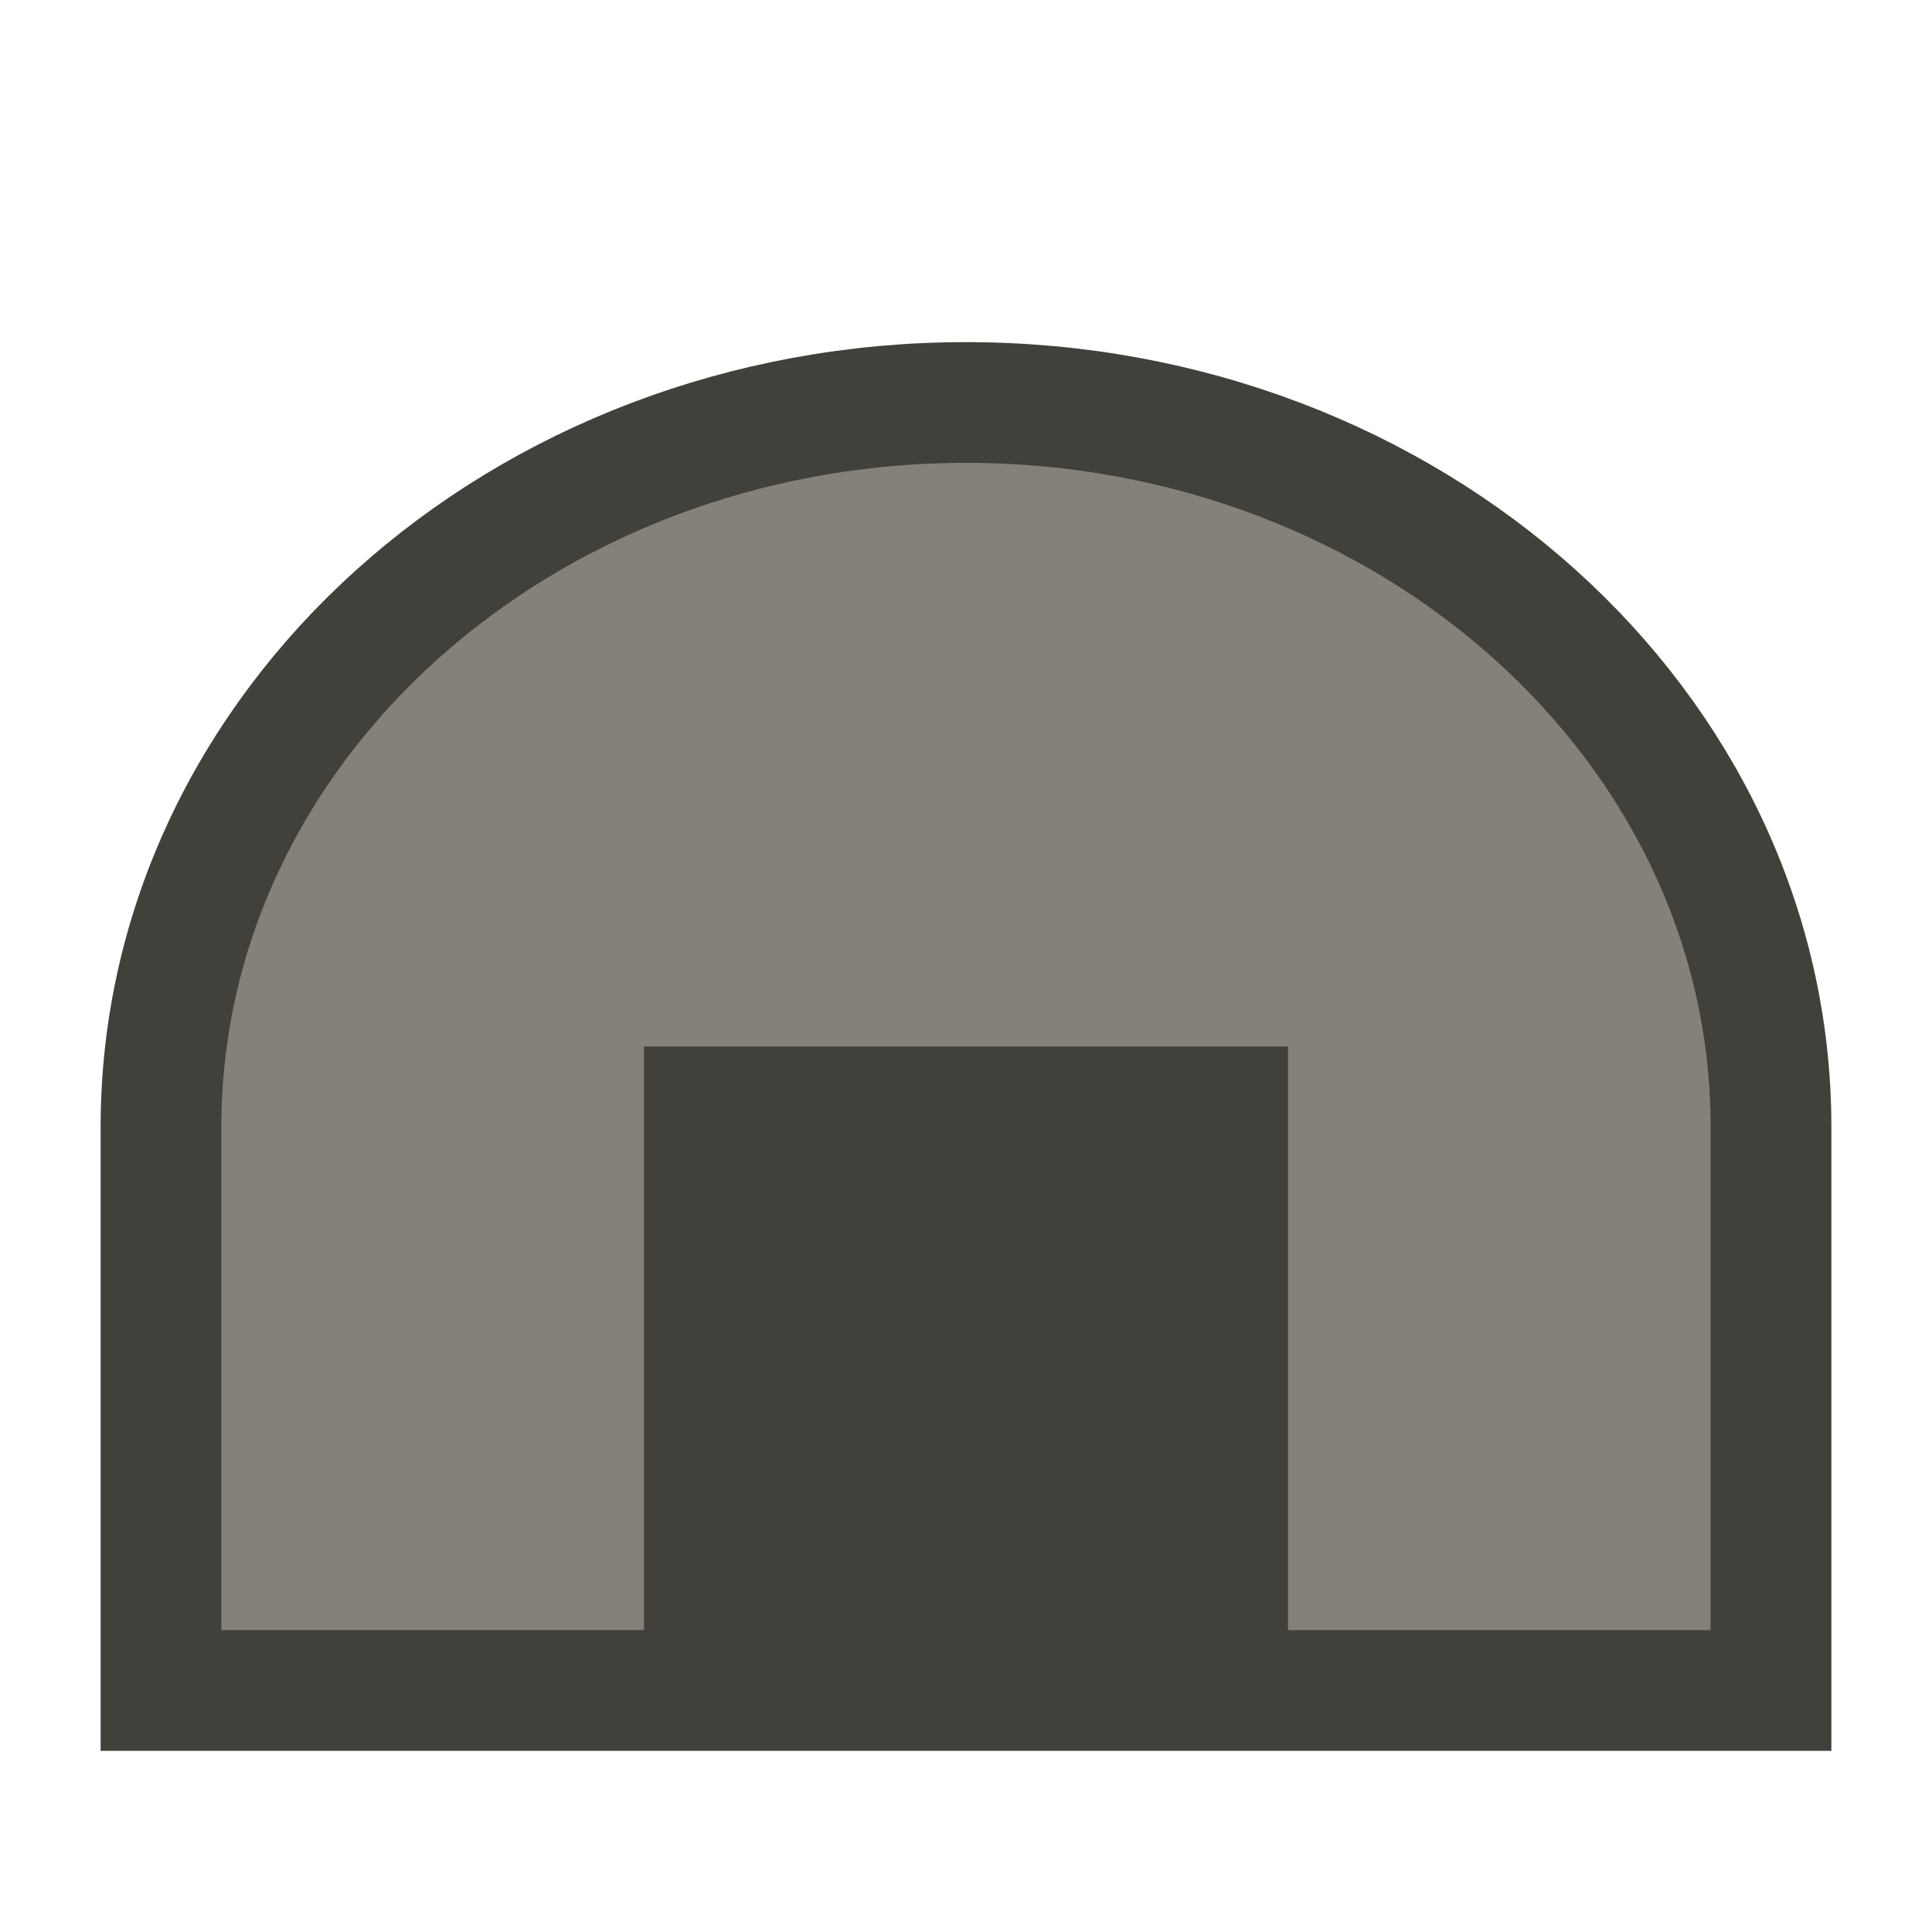
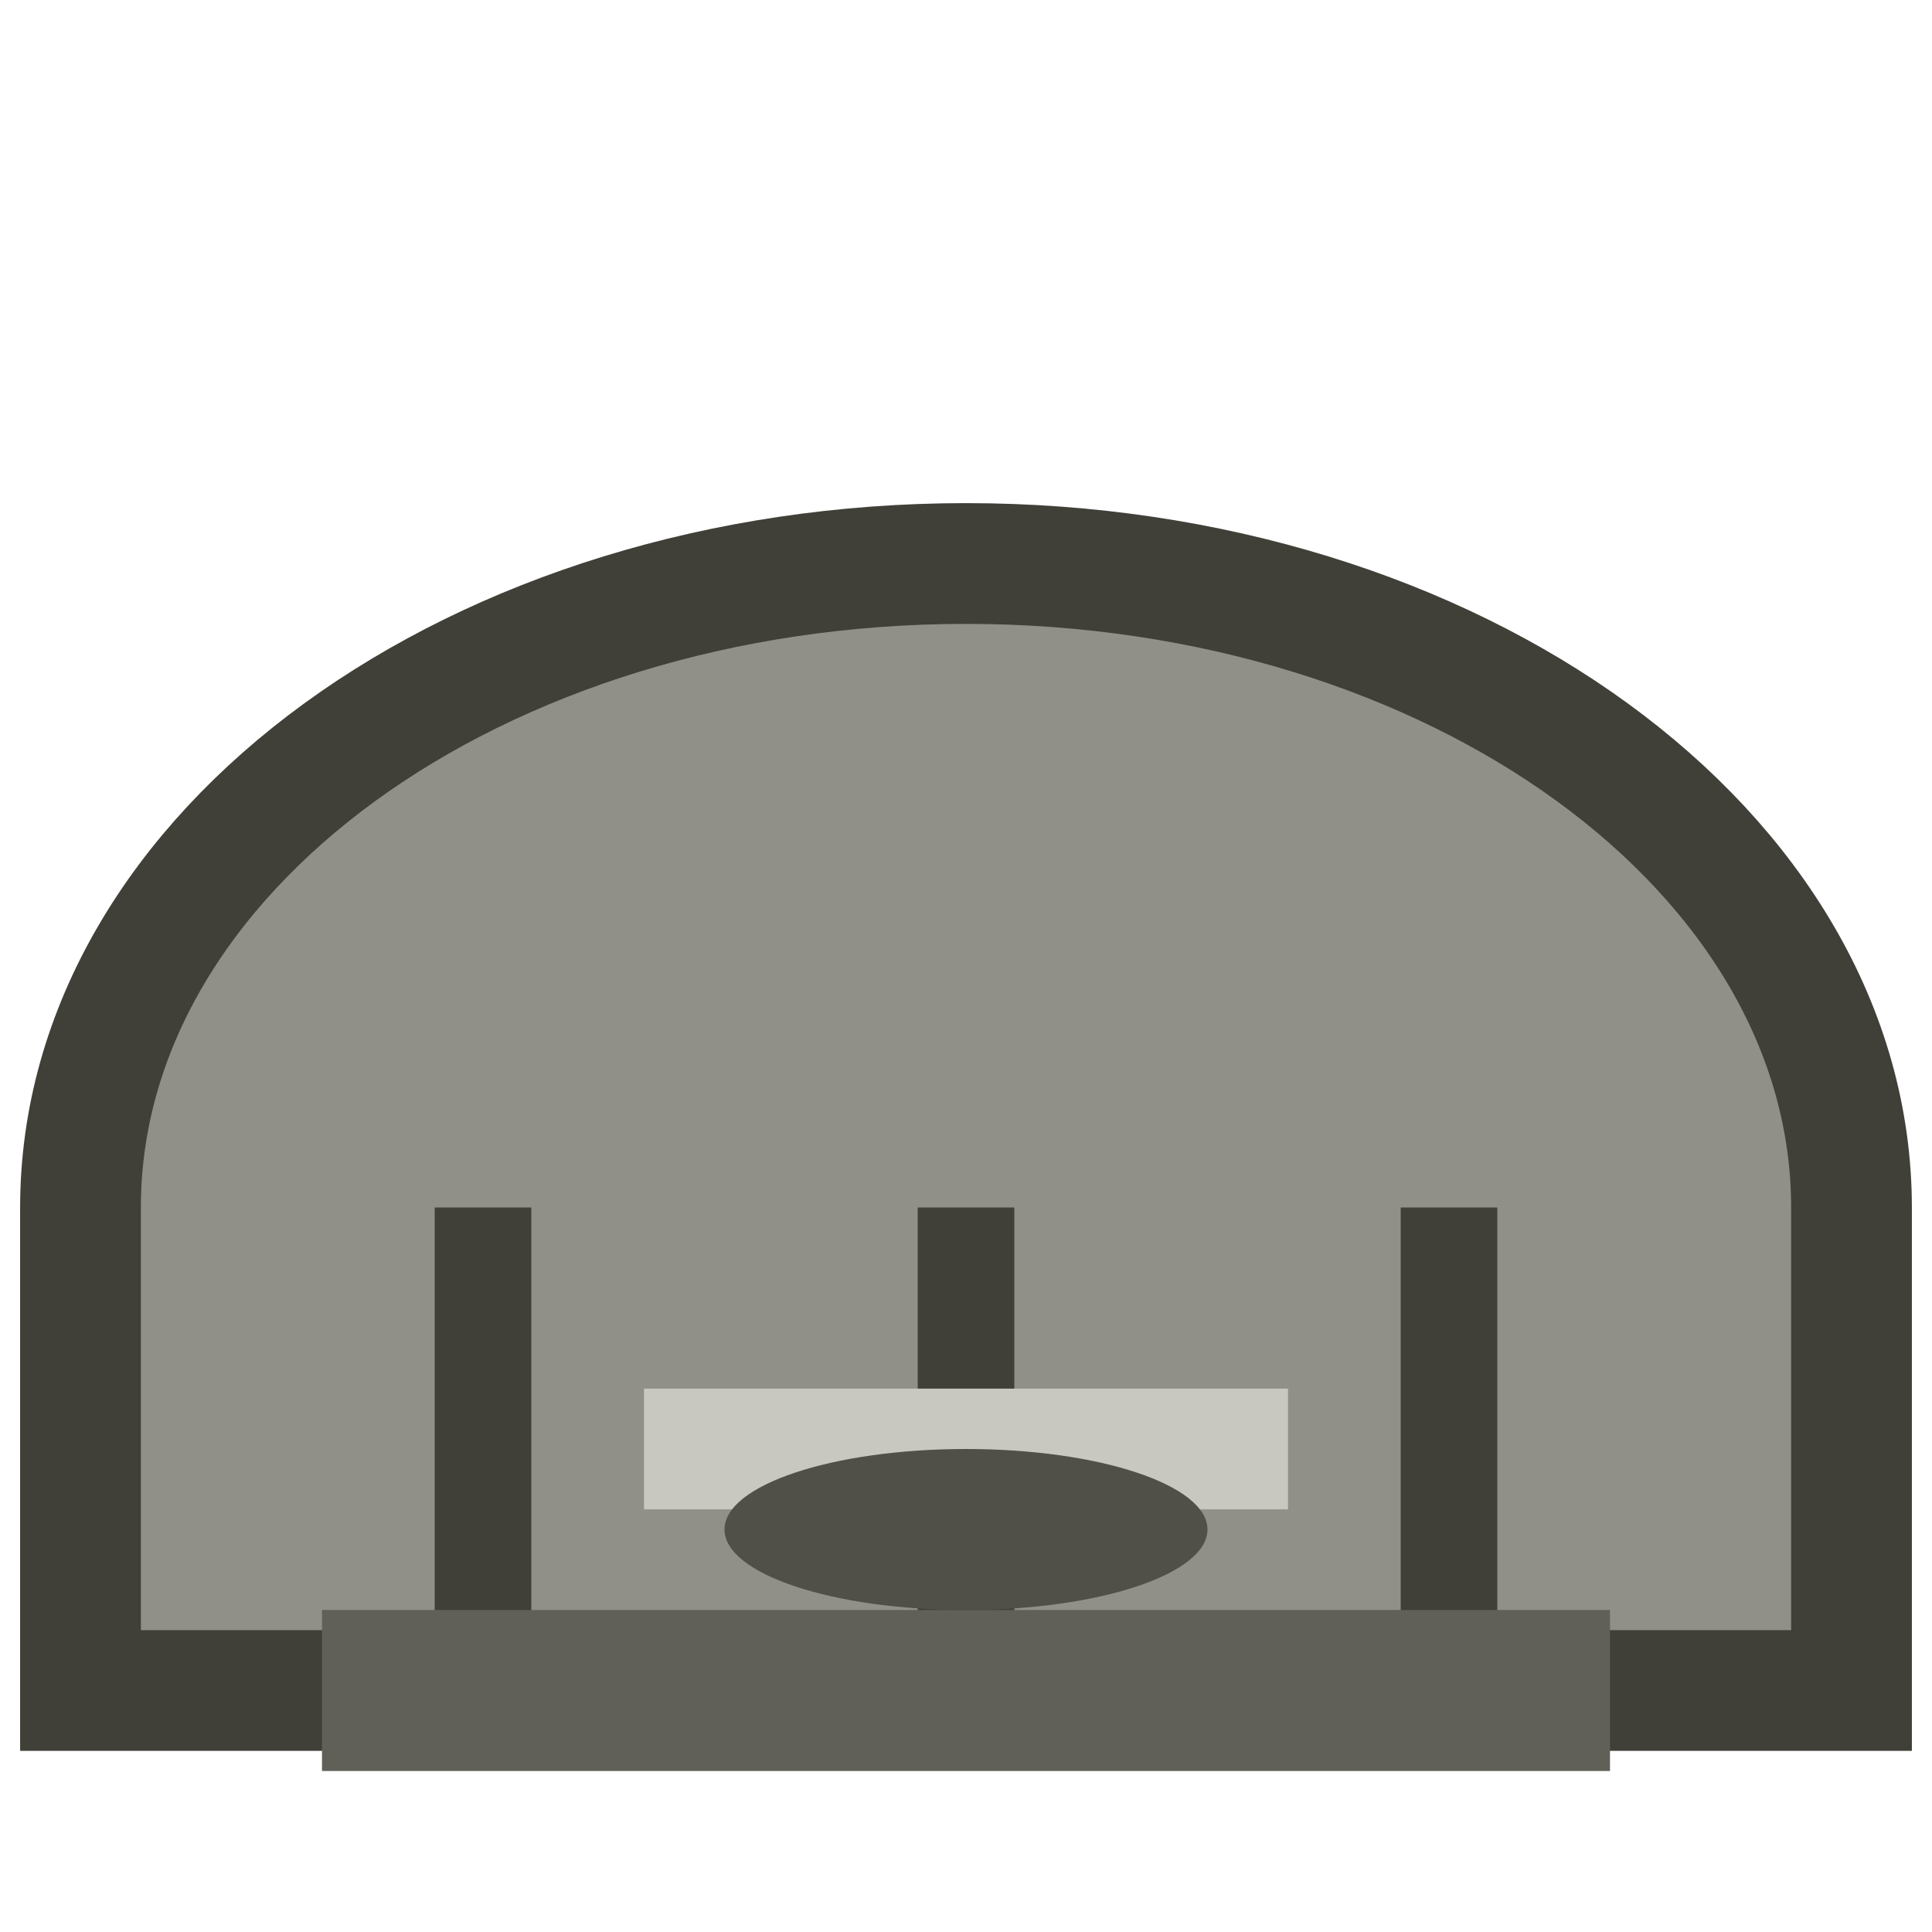
<svg xmlns="http://www.w3.org/2000/svg" viewBox="0 0 24 24">
-   <path d="M2 21 V14 A10 9 0 0 1 22 14 V21 Z" fill="#84817a" stroke="#42403a" stroke-width="1.5" />
-   <rect x="8" y="13" width="8" height="8" fill="#42403a" />
+   <path d="M1 21 V15 A11 8 0 0 1 23 15 V21 Z" fill="#909088" stroke="#404038" stroke-width="1.5" />
+   <path d="M6 15 V21 M12 15 V21 M18 15 V21" stroke="#404038" stroke-width="1.2" />
+   <path d="M4 21 H20" stroke="#606058" stroke-width="2" />
+   <path d="M8 18 H16" stroke="#c8c8c0" stroke-width="1.5" />
+   <ellipse cx="12" cy="19" rx="3" ry="1" fill="#505048" />
</svg>
